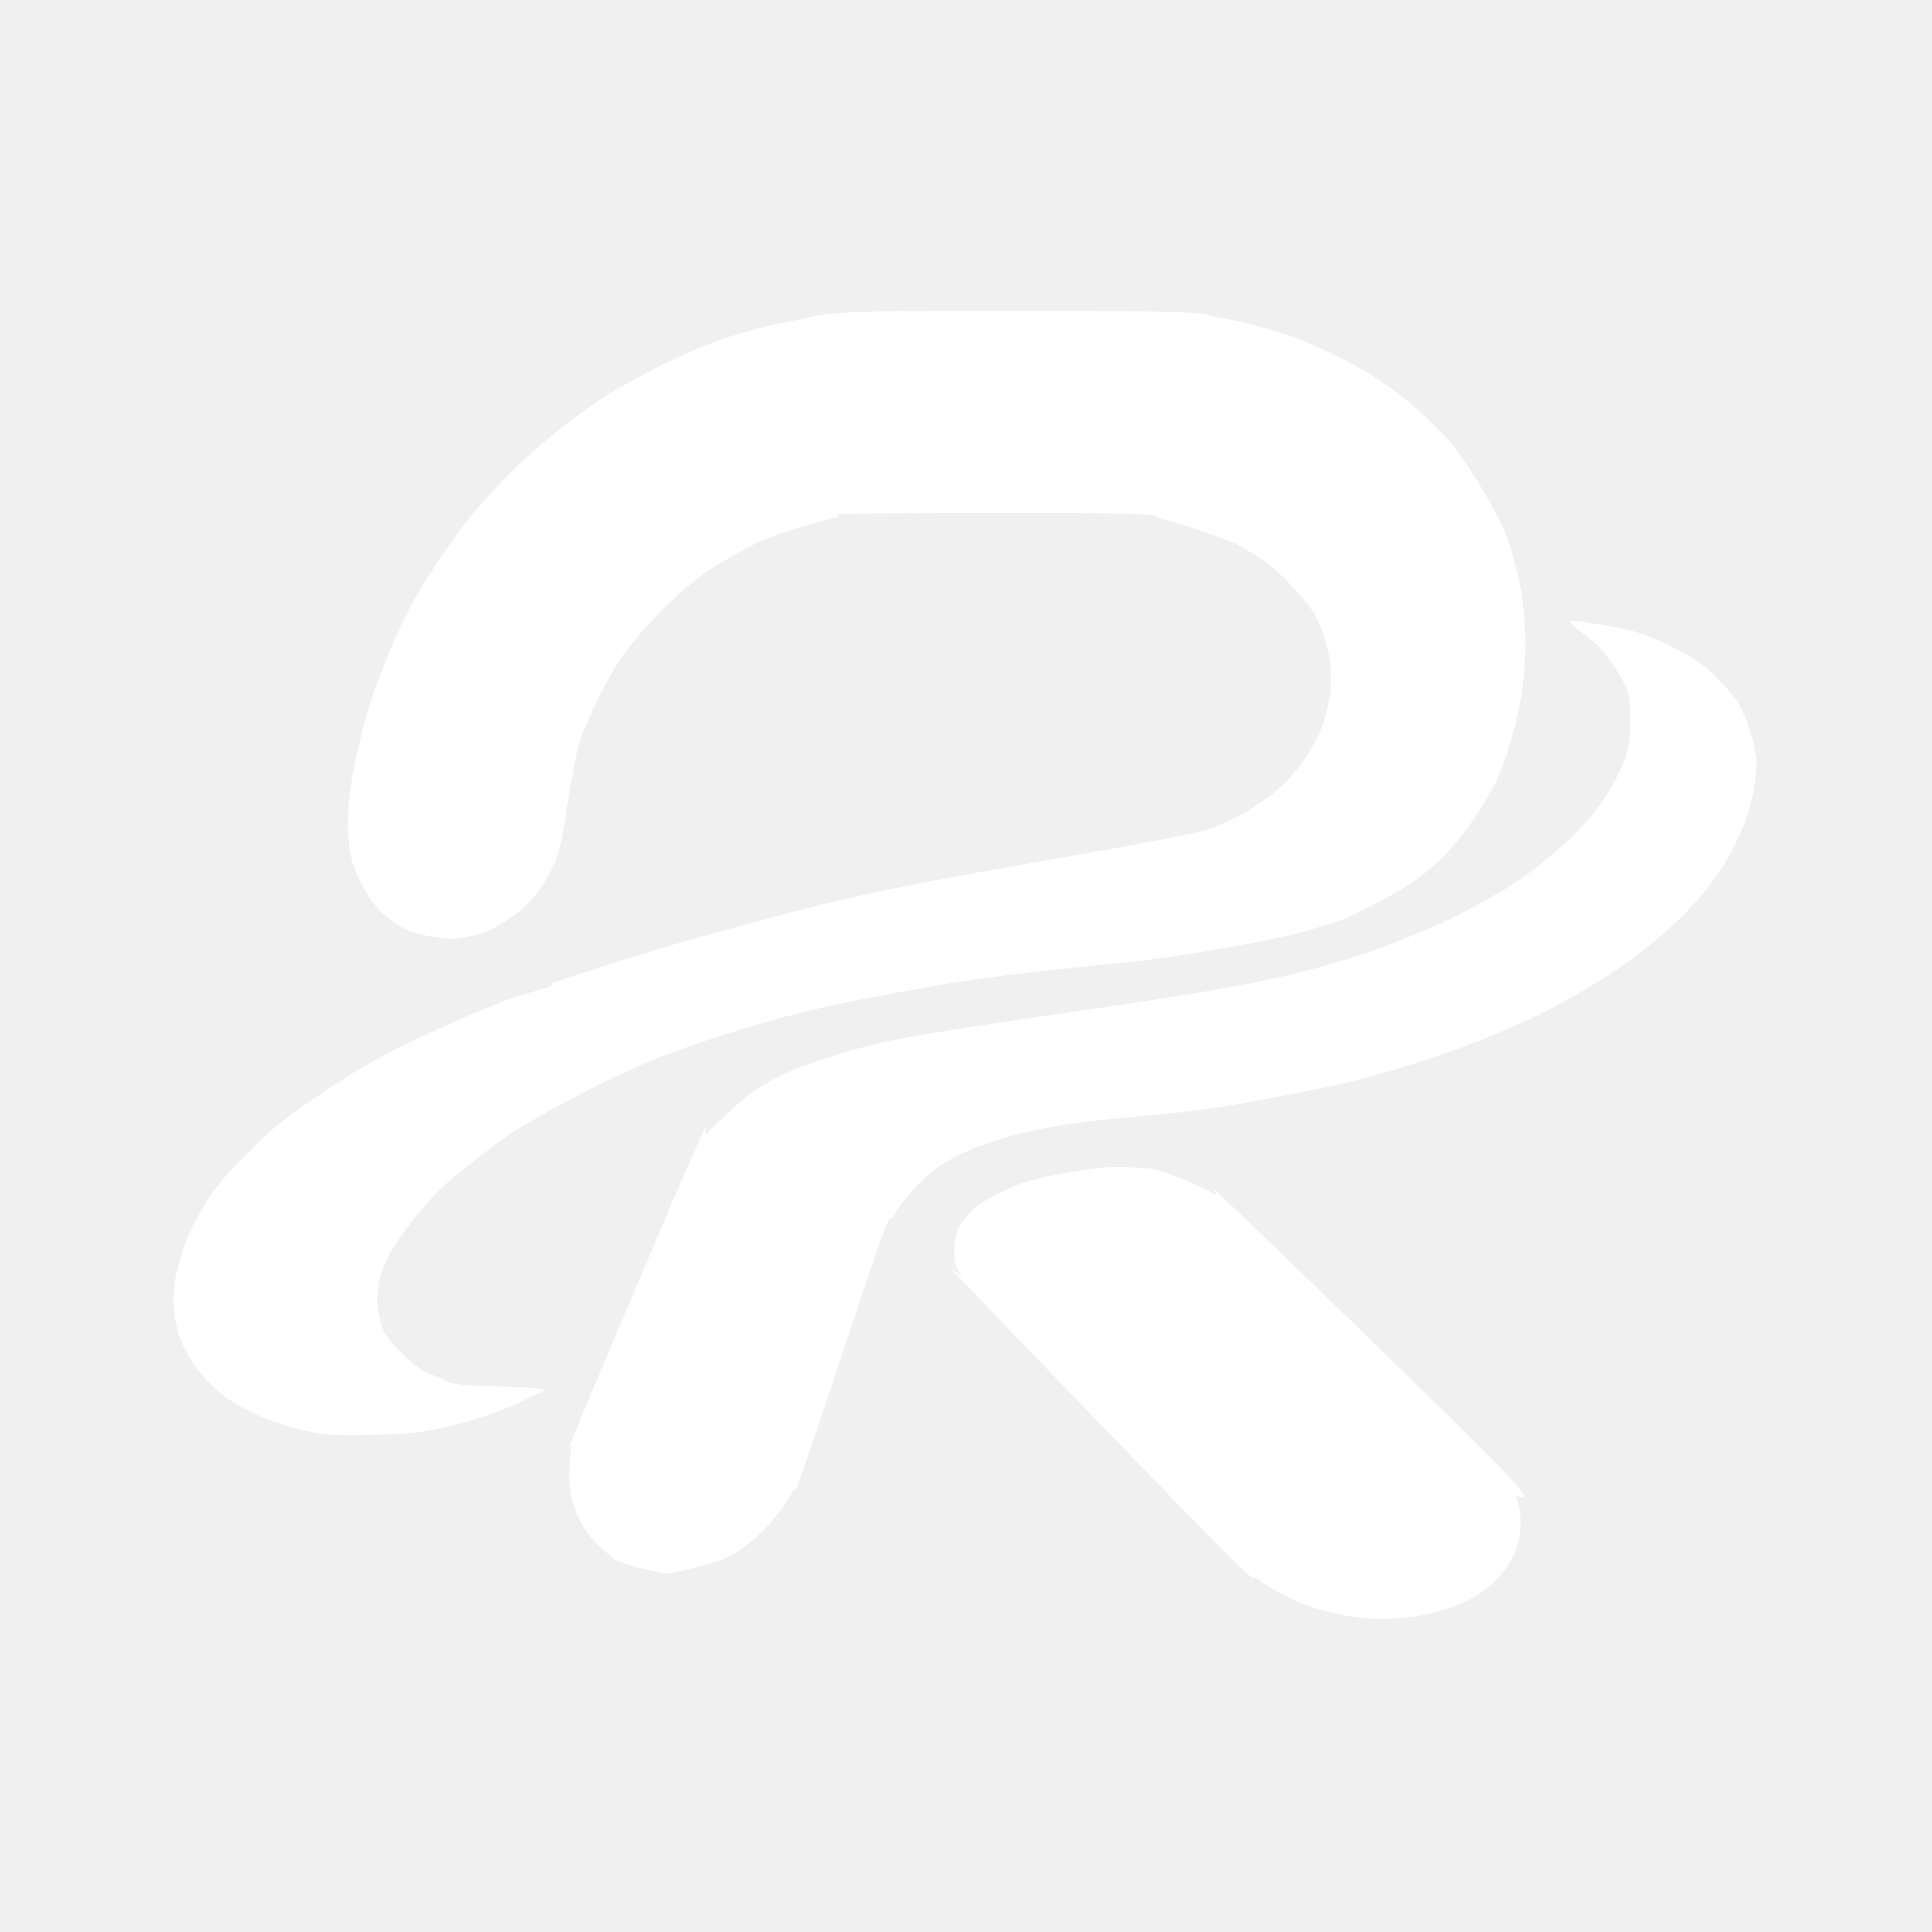
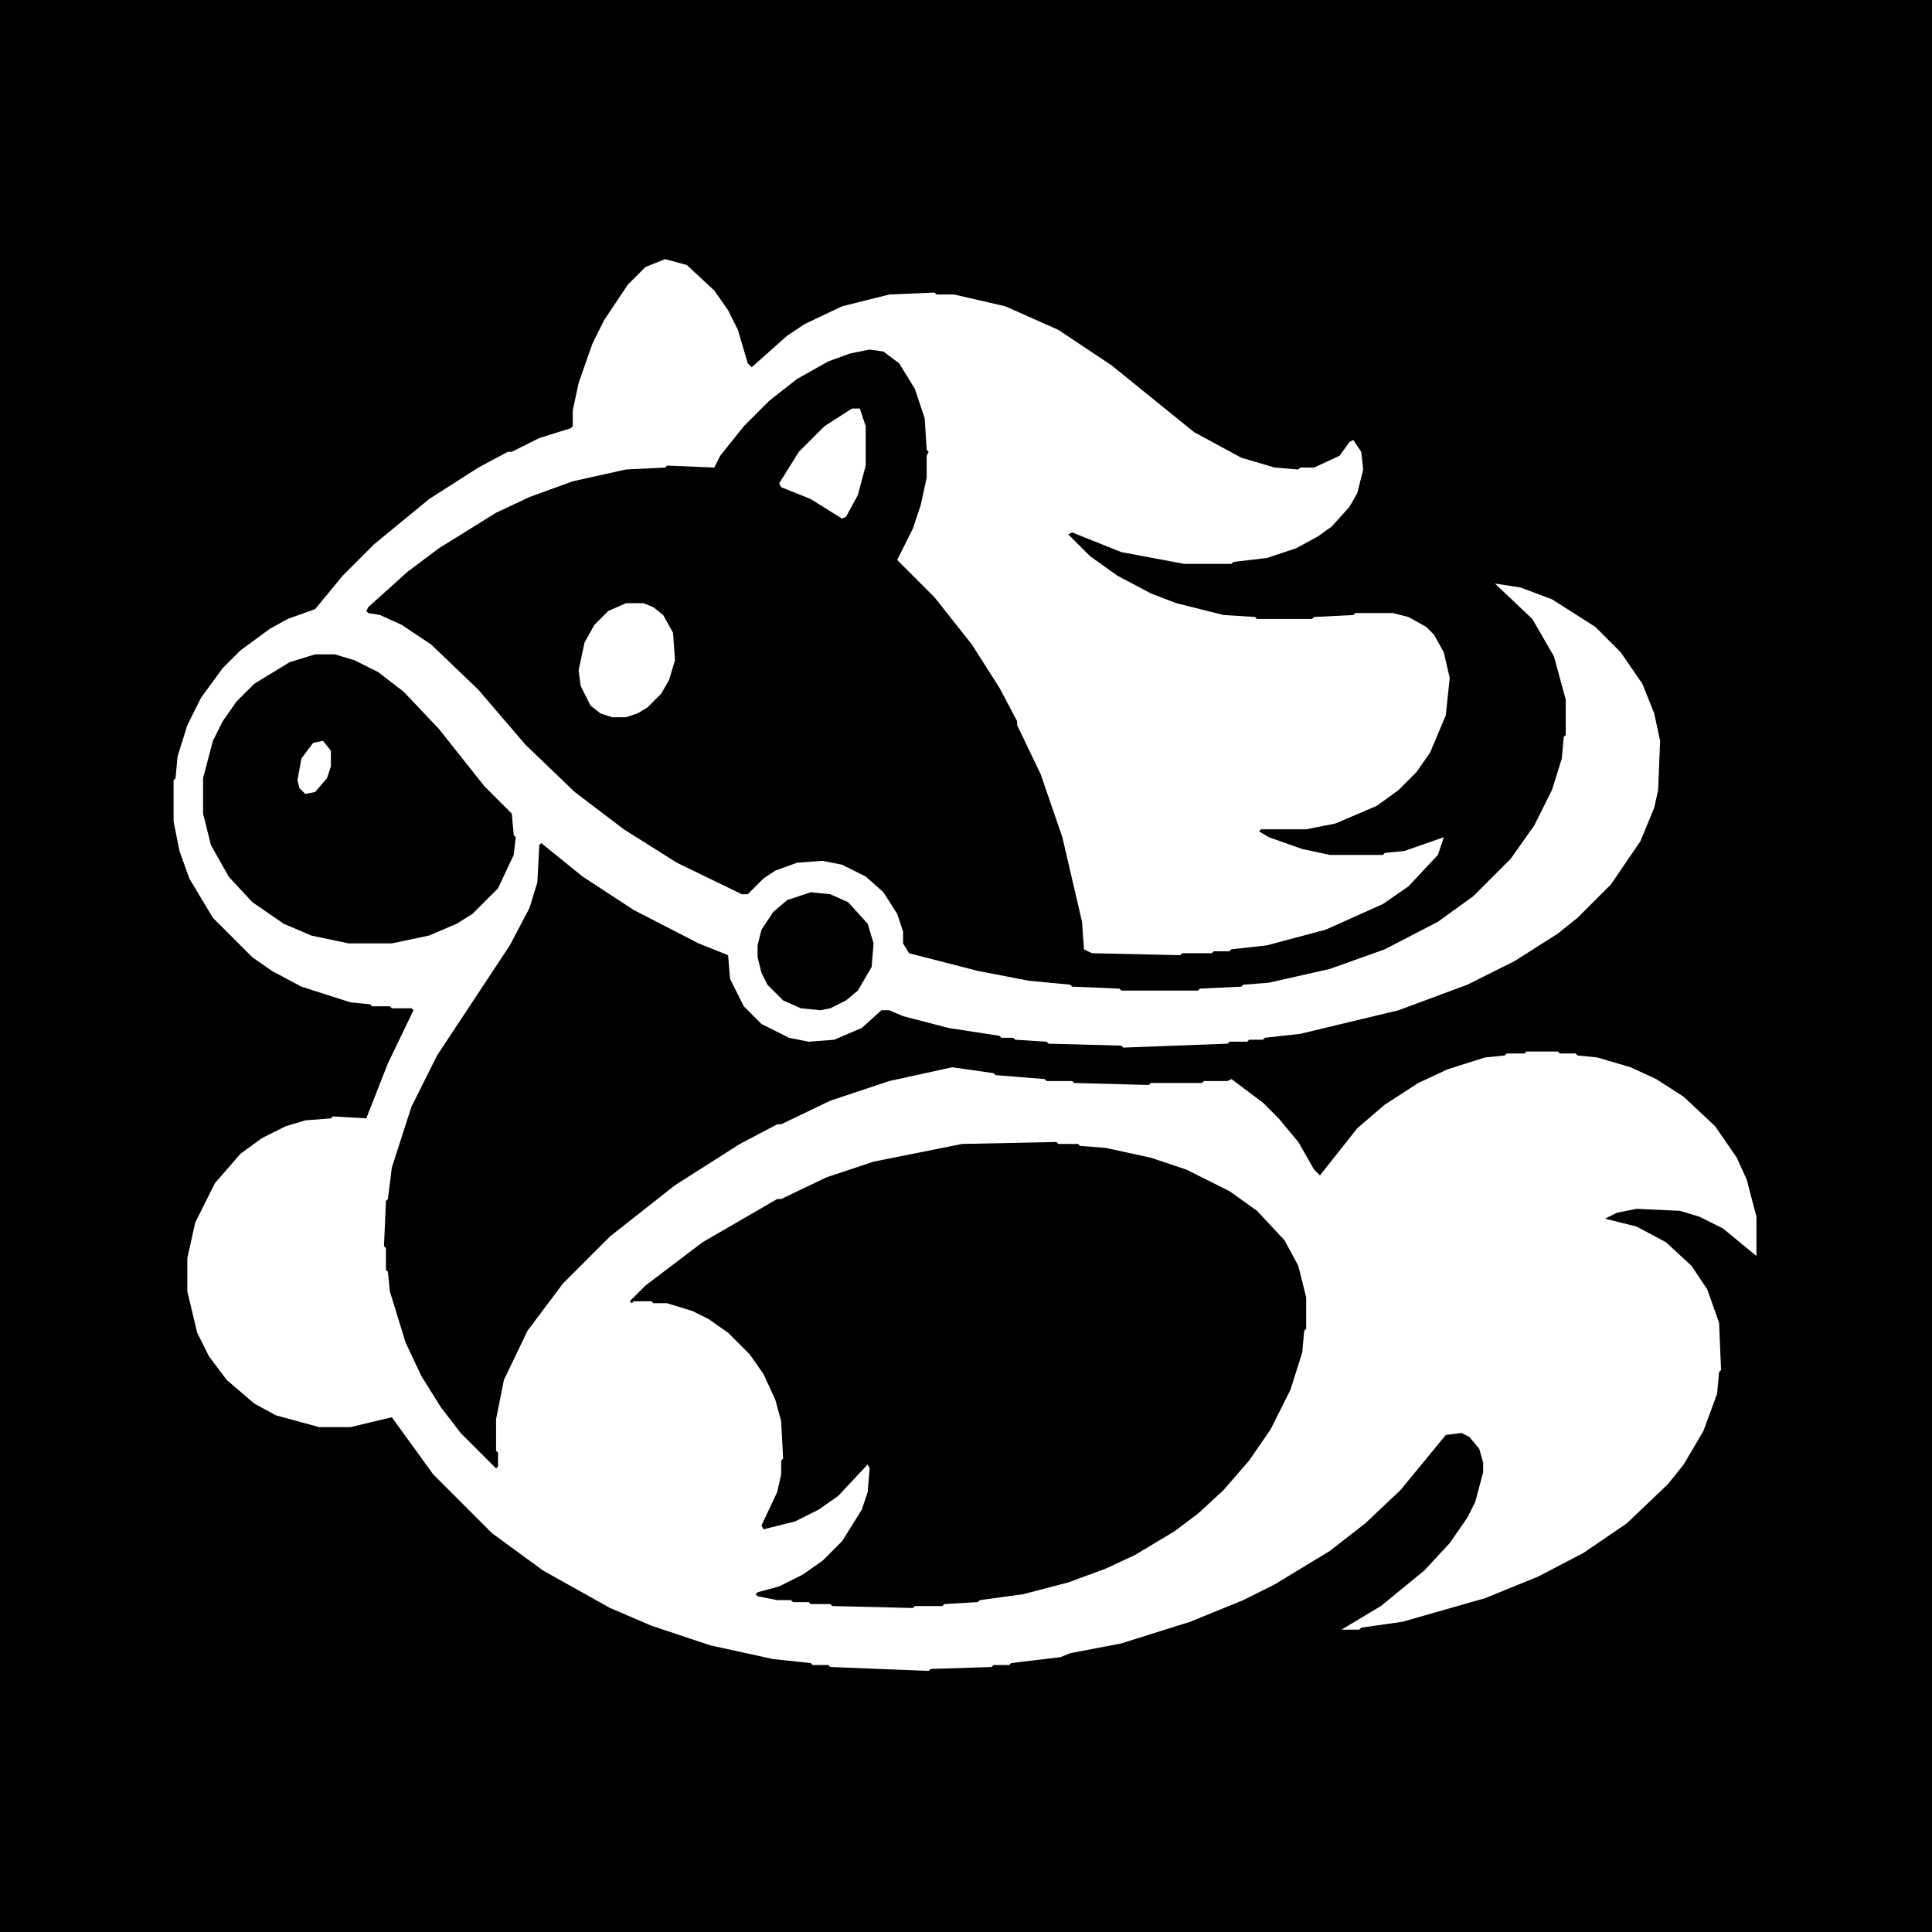
- <svg xmlns="http://www.w3.org/2000/svg" viewBox="0 0 1000 1000" role="img" aria-label="Reins abstract ribbon R mark">
-   <path d="M 756.45,236.47 C 750.65,228.12 746.65,224.49 741.21,219.04 C 735.76,213.60 729.96,208.52 723.78,203.80 C 717.61,199.08 711.08,194.72 704.18,190.73 C 697.29,186.74 689.30,182.93 682.40,179.84 C 675.51,176.76 671.15,174.76 662.80,172.22 C 654.45,169.68 643.02,166.41 632.31,164.59 C 621.60,162.78 628.68,161.87 598.55,161.33 C 568.42,160.78 482.58,160.60 451.54,161.33 C 420.50,162.05 424.13,163.69 412.34,165.68 C 400.54,167.68 390.74,170.22 380.76,173.31 C 370.77,176.39 362.43,179.66 352.44,184.20 C 342.46,188.73 329.94,195.27 320.86,200.53 C 311.79,205.79 305.80,209.97 297.99,215.78 C 290.19,221.58 281.48,228.66 274.04,235.38 C 266.60,242.09 259.88,248.81 253.35,256.07 C 246.81,263.33 241.73,269.14 234.83,278.94 C 227.94,288.74 218.86,301.62 211.97,314.87 C 205.07,328.12 198.17,345.00 193.45,358.43 C 188.73,371.86 185.83,385.48 183.65,395.46 C 181.47,405.44 180.93,411.79 180.39,418.33 C 179.84,424.86 179.84,429.40 180.39,434.66 C 180.93,439.92 181.66,444.64 183.65,449.91 C 185.65,455.17 189.28,461.89 192.36,466.24 C 195.45,470.60 198.53,473.32 202.16,476.04 C 205.79,478.76 209.24,480.94 214.14,482.58 C 219.04,484.21 226.85,485.48 231.57,485.84 C 236.29,486.21 238.83,485.48 242.46,484.75 C 246.09,484.03 249.17,483.48 253.35,481.49 C 257.52,479.49 263.51,475.86 267.50,472.78 C 271.50,469.69 274.40,466.60 277.30,462.97 C 280.21,459.34 282.75,455.53 284.93,451.00 C 287.10,446.46 288.19,445.55 290.37,435.75 C 292.55,425.95 295.64,402.72 297.99,392.19 C 300.35,381.66 301.44,379.85 304.53,372.59 C 307.61,365.33 312.33,355.71 316.51,348.63 C 320.68,341.55 324.31,336.47 329.58,330.12 C 334.84,323.77 342.64,315.78 348.09,310.52 C 353.53,305.25 357.34,302.17 362.24,298.54 C 367.14,294.91 371.32,292.19 377.49,288.74 C 383.66,285.29 390.19,281.30 399.27,277.85 C 408.34,274.40 423.95,270.04 431.94,268.05 C 439.92,266.05 422.50,266.23 447.18,265.87 C 471.87,265.51 554.09,265.33 580.04,265.87 C 605.99,266.41 594.02,266.96 602.91,269.14 C 611.80,271.31 626.14,276.22 633.40,278.94 C 640.66,281.66 641.93,282.75 646.47,285.47 C 651.00,288.19 655.18,290.19 660.62,295.27 C 666.07,300.35 674.78,309.43 679.14,315.96 C 683.49,322.50 685.13,328.85 686.76,334.48 C 688.39,340.10 688.76,345.00 688.94,349.72 C 689.12,354.44 688.76,358.07 687.85,362.79 C 686.94,367.51 686.03,372.41 683.49,378.03 C 680.95,383.66 676.96,390.92 672.60,396.55 C 668.25,402.17 663.89,406.89 657.36,411.79 C 650.82,416.69 642.84,422.14 633.40,425.95 C 623.96,429.76 629.95,428.85 600.73,434.66 C 571.51,440.47 497.64,452.45 458.07,460.80 C 418.51,469.15 390.92,477.13 363.33,484.75 C 335.75,492.38 305.80,502.18 292.55,506.53 C 279.30,510.89 289.28,508.89 283.84,510.89 C 278.39,512.89 270.59,514.34 259.88,518.51 C 249.17,522.69 231.57,530.31 219.59,535.94 C 207.61,541.56 199.08,545.74 188.01,552.27 C 176.94,558.80 162.24,568.61 153.16,575.14 C 144.09,581.67 140.09,585.30 133.56,591.47 C 127.03,597.64 119.04,605.99 113.96,612.16 C 108.88,618.34 106.15,623.05 103.07,628.50 C 99.98,633.94 97.62,638.30 95.44,644.83 C 93.27,651.37 90.54,660.26 90.00,667.70 C 89.46,675.14 90.36,682.95 92.18,689.48 C 93.99,696.02 97.44,701.82 100.89,706.91 C 104.34,711.99 109.06,716.53 112.87,719.97 C 116.68,723.42 119.22,725.06 123.76,727.60 C 128.30,730.14 134.29,733.04 140.09,735.22 C 145.90,737.40 152.62,739.39 158.61,740.66 C 164.59,741.93 167.14,742.66 176.03,742.84 C 184.92,743.02 201.98,742.66 211.97,741.75 C 221.95,740.85 227.94,739.39 235.92,737.40 C 243.91,735.40 253.53,732.13 259.88,729.77 C 266.23,727.41 270.77,725.06 274.04,723.24 C 277.30,721.43 285.29,719.97 279.48,718.88 C 273.67,717.80 247.72,717.61 239.19,716.71 C 230.66,715.80 232.29,715.07 228.30,713.44 C 224.31,711.81 219.77,710.35 215.23,706.91 C 210.69,703.46 204.16,696.74 201.08,692.75 C 197.99,688.76 197.63,687.12 196.72,682.95 C 195.81,678.77 194.72,673.51 195.63,667.70 C 196.54,661.89 197.81,655.72 202.16,648.10 C 206.52,640.48 214.87,629.59 221.77,621.97 C 228.66,614.34 234.47,609.44 243.55,602.36 C 252.62,595.29 260.61,588.39 276.22,579.50 C 291.82,570.60 315.42,557.90 337.20,549.00 C 358.98,540.11 384.02,532.31 406.89,526.14 C 429.76,519.96 454.81,515.61 474.41,511.98 C 494.01,508.35 503.09,507.08 524.50,504.36 C 545.92,501.63 580.40,498.73 602.91,495.64 C 625.41,492.56 645.92,488.57 659.54,485.84 C 673.15,483.12 677.50,481.49 684.58,479.31 C 691.66,477.13 694.20,476.59 702.01,472.78 C 709.81,468.96 723.06,462.25 731.41,456.44 C 739.76,450.63 745.93,444.83 752.10,437.93 C 758.27,431.03 763.90,422.68 768.43,415.06 C 772.97,407.44 776.06,401.99 779.32,392.19 C 782.59,382.39 786.40,368.05 788.03,356.25 C 789.67,344.46 789.67,331.75 789.12,321.41 C 788.58,311.06 786.95,302.90 784.77,294.18 C 782.59,285.47 780.77,278.76 776.06,269.14 C 771.34,259.52 762.26,244.82 756.45,236.47 Z     M 894.75,357.34 C 890.76,352.81 884.59,346.45 878.42,342.10 C 872.25,337.74 863.90,333.93 857.73,331.21 C 851.56,328.49 848.47,327.40 841.39,325.76 C 834.32,324.13 819.80,321.77 815.26,321.41 C 810.72,321.04 811.99,321.23 814.17,323.59 C 816.35,325.95 823.97,330.66 828.33,335.56 C 832.68,340.46 837.76,348.09 840.31,352.99 C 842.85,357.89 843.21,359.16 843.57,364.97 C 843.94,370.77 844.30,380.39 842.48,387.84 C 840.67,395.28 836.86,402.72 832.68,409.61 C 828.51,416.51 823.43,422.86 817.44,429.22 C 811.45,435.57 803.64,442.28 796.75,447.73 C 789.85,453.17 785.49,456.44 776.06,461.89 C 766.62,467.33 754.64,474.23 740.12,480.40 C 725.60,486.57 708.18,493.47 688.94,498.91 C 669.70,504.36 656.99,507.44 624.69,513.07 C 592.38,518.69 524.32,527.95 495.10,532.67 C 465.88,537.39 462.79,538.11 449.36,541.38 C 435.93,544.65 423.05,549.19 414.52,552.27 C 405.98,555.36 403.08,557.17 398.18,559.89 C 393.28,562.62 390.38,564.25 385.11,568.61 C 379.85,572.96 370.96,581.31 366.60,586.03 C 362.24,590.75 370.05,572.05 358.98,596.92 C 347.91,621.78 310.70,709.81 300.17,735.22 C 289.65,760.63 296.72,743.93 295.82,749.38 C 294.91,754.82 294.36,762.44 294.73,767.89 C 295.09,773.33 296.36,777.69 297.99,782.05 C 299.63,786.40 301.62,790.21 304.53,794.02 C 307.43,797.84 312.33,802.37 315.42,804.91 C 318.50,807.45 318.87,807.82 323.04,809.27 C 327.22,810.72 335.93,812.90 340.46,813.63 C 345.00,814.35 344.64,814.71 350.27,813.63 C 355.89,812.54 367.69,809.81 374.22,807.09 C 380.76,804.37 385.11,800.74 389.47,797.29 C 393.82,793.84 396.91,790.58 400.36,786.40 C 403.81,782.23 407.44,776.96 410.16,772.24 C 412.88,767.53 409.25,779.32 416.69,758.09 C 424.13,736.85 447.18,666.25 454.81,644.83 C 462.43,623.42 459.89,633.94 462.43,629.59 C 464.97,625.23 466.79,622.51 470.05,618.70 C 473.32,614.89 478.40,609.81 482.03,606.72 C 485.66,603.63 487.84,602.36 491.83,600.19 C 495.83,598.01 499.46,596.01 505.99,593.65 C 512.52,591.29 521.60,588.21 531.04,586.03 C 540.47,583.85 548.46,582.40 562.62,580.58 C 576.77,578.77 601.27,576.95 615.98,575.14 C 630.68,573.32 637.76,572.05 650.82,569.69 C 663.89,567.34 682.40,563.71 694.38,560.98 C 706.36,558.26 711.99,556.63 722.70,553.36 C 733.40,550.09 746.65,545.92 758.63,541.38 C 770.61,536.84 784.22,531.04 794.57,526.14 C 804.91,521.24 812.72,516.70 820.70,511.98 C 828.69,507.26 835.04,503.27 842.48,497.82 C 849.92,492.38 858.64,485.48 865.35,479.31 C 872.07,473.14 877.88,466.79 882.78,460.80 C 887.68,454.81 891.12,449.91 894.75,443.37 C 898.38,436.84 902.20,428.85 904.56,421.59 C 906.91,414.33 908.37,405.80 908.91,399.81 C 909.46,393.82 908.91,390.74 907.82,385.66 C 906.73,380.58 904.56,374.04 902.38,369.32 C 900.20,364.60 898.75,361.88 894.75,357.34 Z     M 499.46,630.68 C 497.10,633.40 496.01,634.85 495.10,638.30 C 494.19,641.75 493.65,647.74 494.01,651.37 C 494.37,655.00 495.83,657.36 497.28,660.08 C 498.73,662.80 480.40,644.29 502.72,667.70 C 525.05,691.12 606.36,775.51 631.22,800.56 C 656.09,825.60 645.20,813.26 651.91,817.98 C 658.63,822.70 665.52,826.15 671.51,828.87 C 677.50,831.59 682.04,832.86 687.85,834.32 C 693.66,835.77 700.37,837.04 706.36,837.58 C 712.35,838.13 718.34,837.95 723.78,837.58 C 729.23,837.22 733.59,836.68 739.03,835.41 C 744.48,834.13 751.19,832.32 756.45,829.96 C 761.72,827.60 766.62,824.52 770.61,821.25 C 774.60,817.98 777.87,814.17 780.41,810.36 C 782.95,806.55 784.77,802.55 785.86,798.38 C 786.95,794.21 787.13,789.12 786.95,785.31 C 786.76,781.50 786.58,779.87 784.77,775.51 C 782.95,771.16 799.83,783.68 776.06,759.18 C 752.28,734.67 666.80,652.09 642.11,628.50 C 617.43,604.90 634.49,621.24 627.95,617.61 C 621.42,613.98 609.26,608.90 602.91,606.72 C 596.56,604.54 595.47,604.90 589.84,604.54 C 584.21,604.18 578.59,603.45 569.15,604.54 C 559.71,605.63 543.20,608.17 533.21,611.08 C 523.23,613.98 514.88,618.70 509.26,621.97 C 503.63,625.23 501.81,627.95 499.46,630.68 Z" fill="#FFFFFF" fill-rule="nonzero" shape-rendering="geometricPrecision" />
+ <svg xmlns="http://www.w3.org/2000/svg" width="1024" height="1024" viewBox="0 0 1024 1024" role="img" aria-labelledby="title">
+   <rect width="1024" height="1024" fill="#000000" />
+   <g transform="translate(92 137.335) scale(1.042184) translate(-378 -130)">
+     <path d="M 617.00,305.00 L 608.00,305.00 L 599.00,309.00 L 592.00,316.00 L 587.00,325.00 L 584.00,339.00 L 585.00,347.00 L 590.00,357.00 L 595.00,361.00 L 601.00,363.00 L 608.00,363.00 L 614.00,361.00 L 619.00,358.00 L 626.00,351.00 L 630.00,344.00 L 633.00,334.00 L 632.00,320.00 L 627.00,311.00 L 622.00,307.00 Z M 727.00,206.00 L 723.00,206.00 L 709.00,215.00 L 696.00,228.00 L 686.00,244.00 L 687.00,246.00 L 702.00,252.00 L 718.00,262.00 L 720.00,261.00 L 726.00,250.00 L 730.00,235.00 L 730.00,215.00 Z M 392.00,353.00 L 385.00,367.00 L 380.00,383.00 L 379.00,394.00 L 378.00,395.00 L 378.00,416.00 L 381.00,431.00 L 386.00,445.00 L 398.00,465.00 L 418.00,485.00 L 428.00,492.00 L 443.00,500.00 L 468.00,508.00 L 478.00,509.00 L 479.00,510.00 L 488.00,510.00 L 489.00,511.00 L 499.00,511.00 L 500.00,512.00 L 487.00,539.00 L 476.00,567.00 L 459.00,566.00 L 458.00,567.00 L 445.00,568.00 L 435.00,571.00 L 423.00,577.00 L 412.00,585.00 L 399.00,600.00 L 389.00,620.00 L 385.00,638.00 L 385.00,655.00 L 390.00,676.00 L 396.00,688.00 L 405.00,700.00 L 419.00,712.00 L 430.00,718.00 L 452.00,724.00 L 468.00,724.00 L 489.00,719.00 L 510.00,748.00 L 540.00,778.00 L 566.00,797.00 L 600.00,816.00 L 621.00,825.00 L 651.00,835.00 L 683.00,842.00 L 702.00,844.00 L 703.00,845.00 L 711.00,845.00 L 712.00,846.00 L 762.00,848.00 L 763.00,847.00 L 794.00,846.00 L 795.00,845.00 L 803.00,845.00 L 804.00,844.00 L 829.00,841.00 L 834.00,839.00 L 860.00,834.00 L 895.00,823.00 L 922.00,812.00 L 938.00,804.00 L 966.00,787.00 L 984.00,773.00 L 1002.00,756.00 L 1025.00,728.00 L 1033.00,727.00 L 1037.00,729.00 L 1042.00,735.00 L 1044.00,742.00 L 1044.00,747.00 L 1040.00,762.00 L 1036.00,770.00 L 1027.00,783.00 L 1014.00,797.00 L 992.00,815.00 L 972.00,827.00 L 981.00,827.00 L 982.00,826.00 L 1003.00,823.00 L 1045.00,811.00 L 1072.00,800.00 L 1095.00,788.00 L 1117.00,773.00 L 1138.00,753.00 L 1146.00,743.00 L 1156.00,726.00 L 1163.00,707.00 L 1164.00,696.00 L 1165.00,695.00 L 1164.00,671.00 L 1158.00,654.00 L 1150.00,642.00 L 1137.00,630.00 L 1122.00,622.00 L 1106.00,618.00 L 1112.00,615.00 L 1122.00,613.00 L 1144.00,614.00 L 1154.00,617.00 L 1166.00,623.00 L 1183.00,637.00 L 1183.00,617.00 L 1178.00,598.00 L 1173.00,587.00 L 1162.00,571.00 L 1146.00,556.00 L 1132.00,547.00 L 1119.00,541.00 L 1102.00,536.00 L 1092.00,535.00 L 1091.00,534.00 L 1083.00,534.00 L 1082.00,533.00 L 1066.00,533.00 L 1065.00,534.00 L 1056.00,534.00 L 1055.00,535.00 L 1045.00,536.00 L 1026.00,542.00 L 1011.00,549.00 L 994.00,560.00 L 980.00,572.00 L 961.00,596.00 L 958.00,593.00 L 950.00,579.00 L 940.00,567.00 L 932.00,559.00 L 916.00,547.00 L 914.00,548.00 L 902.00,548.00 L 901.00,549.00 L 875.00,549.00 L 874.00,550.00 L 836.00,549.00 L 835.00,548.00 L 822.00,548.00 L 821.00,547.00 L 796.00,545.00 L 795.00,544.00 L 774.00,541.00 L 742.00,548.00 L 712.00,558.00 L 687.00,570.00 L 685.00,570.00 L 666.00,580.00 L 633.00,601.00 L 600.00,627.00 L 576.00,651.00 L 558.00,675.00 L 546.00,700.00 L 542.00,720.00 L 542.00,736.00 L 543.00,737.00 L 543.00,744.00 L 542.00,745.00 L 524.00,727.00 L 514.00,714.00 L 504.00,698.00 L 496.00,681.00 L 488.00,655.00 L 487.00,645.00 L 486.00,644.00 L 486.00,633.00 L 485.00,632.00 L 486.00,609.00 L 487.00,608.00 L 489.00,592.00 L 499.00,561.00 L 512.00,535.00 L 549.00,479.00 L 559.00,460.00 L 563.00,447.00 L 564.00,428.00 L 565.00,427.00 L 586.00,444.00 L 612.00,461.00 L 645.00,478.00 L 660.00,484.00 L 661.00,496.00 L 668.00,510.00 L 677.00,519.00 L 691.00,526.00 L 701.00,528.00 L 714.00,527.00 L 728.00,521.00 L 738.00,512.00 L 742.00,512.00 L 749.00,515.00 L 772.00,521.00 L 798.00,525.00 L 799.00,526.00 L 805.00,526.00 L 806.00,527.00 L 822.00,528.00 L 823.00,529.00 L 860.00,530.00 L 861.00,531.00 L 914.00,529.00 L 915.00,528.00 L 924.00,528.00 L 925.00,527.00 L 932.00,527.00 L 933.00,526.00 L 951.00,524.00 L 1001.00,512.00 L 1036.00,499.00 L 1060.00,487.00 L 1082.00,473.00 L 1092.00,465.00 L 1109.00,448.00 L 1124.00,426.00 L 1131.00,409.00 L 1133.00,400.00 L 1134.00,375.00 L 1131.00,361.00 L 1125.00,346.00 L 1114.00,330.00 L 1101.00,317.00 L 1079.00,303.00 L 1063.00,297.00 L 1050.00,295.00 L 1069.00,313.00 L 1080.00,332.00 L 1086.00,354.00 L 1086.00,372.00 L 1085.00,373.00 L 1084.00,384.00 L 1079.00,400.00 L 1070.00,418.00 L 1058.00,435.00 L 1039.00,454.00 L 1021.00,467.00 L 994.00,481.00 L 966.00,491.00 L 935.00,498.00 L 922.00,499.00 L 921.00,500.00 L 900.00,501.00 L 899.00,502.00 L 860.00,502.00 L 859.00,501.00 L 835.00,500.00 L 834.00,499.00 L 813.00,497.00 L 787.00,492.00 L 752.00,483.00 L 749.00,478.00 L 749.00,472.00 L 746.00,463.00 L 739.00,452.00 L 730.00,444.00 L 718.00,438.00 L 708.00,436.00 L 695.00,437.00 L 684.00,441.00 L 678.00,445.00 L 670.00,453.00 L 667.00,453.00 L 634.00,437.00 L 607.00,420.00 L 582.00,401.00 L 557.00,377.00 L 533.00,349.00 L 509.00,326.00 L 494.00,316.00 L 483.00,311.00 L 477.00,310.00 L 476.00,309.00 L 477.00,307.00 L 497.00,289.00 L 513.00,277.00 L 542.00,259.00 L 559.00,251.00 L 581.00,243.00 L 608.00,237.00 L 628.00,236.00 L 629.00,235.00 L 653.00,236.00 L 656.00,230.00 L 668.00,215.00 L 681.00,202.00 L 695.00,191.00 L 711.00,182.00 L 722.00,178.00 L 732.00,176.00 L 739.00,177.00 L 747.00,183.00 L 755.00,196.00 L 760.00,211.00 L 761.00,227.00 L 762.00,228.00 L 761.00,230.00 L 761.00,241.00 L 758.00,255.00 L 754.00,267.00 L 746.00,283.00 L 765.00,302.00 L 784.00,326.00 L 798.00,348.00 L 807.00,365.00 L 807.00,367.00 L 819.00,392.00 L 830.00,424.00 L 840.00,467.00 L 841.00,481.00 L 845.00,483.00 L 890.00,484.00 L 891.00,483.00 L 906.00,483.00 L 907.00,482.00 L 915.00,482.00 L 916.00,481.00 L 934.00,479.00 L 964.00,471.00 L 993.00,458.00 L 1006.00,449.00 L 1021.00,433.00 L 1024.00,424.00 L 1004.00,431.00 L 994.00,432.00 L 993.00,433.00 L 966.00,433.00 L 952.00,430.00 L 935.00,424.00 L 930.00,421.00 L 931.00,420.00 L 954.00,420.00 L 969.00,417.00 L 990.00,408.00 L 1001.00,400.00 L 1010.00,391.00 L 1017.00,381.00 L 1025.00,362.00 L 1027.00,343.00 L 1024.00,330.00 L 1019.00,321.00 L 1015.00,317.00 L 1006.00,312.00 L 998.00,310.00 L 979.00,310.00 L 978.00,311.00 L 958.00,312.00 L 957.00,313.00 L 929.00,313.00 L 928.00,312.00 L 912.00,311.00 L 888.00,305.00 L 875.00,300.00 L 858.00,291.00 L 844.00,281.00 L 833.00,270.00 L 835.00,269.00 L 860.00,279.00 L 892.00,285.00 L 916.00,285.00 L 917.00,284.00 L 934.00,282.00 L 949.00,277.00 L 960.00,271.00 L 967.00,266.00 L 976.00,256.00 L 980.00,249.00 L 983.00,237.00 L 982.00,228.00 L 978.00,222.00 L 976.00,223.00 L 971.00,230.00 L 958.00,236.00 L 951.00,236.00 L 950.00,237.00 L 938.00,236.00 L 921.00,231.00 L 897.00,218.00 L 855.00,184.00 L 828.00,166.00 L 801.00,154.00 L 775.00,148.00 L 766.00,148.00 L 765.00,147.00 L 742.00,148.00 L 718.00,154.00 L 699.00,163.00 L 690.00,169.00 L 672.00,185.00 L 670.00,183.00 L 665.00,166.00 L 660.00,156.00 L 653.00,146.00 L 639.00,133.00 L 628.00,130.00 L 618.00,134.00 L 609.00,143.00 L 597.00,161.00 L 591.00,173.00 L 584.00,193.00 L 581.00,207.00 L 581.00,215.00 L 580.00,216.00 L 564.00,221.00 L 550.00,228.00 L 548.00,228.00 L 533.00,236.00 L 508.00,252.00 L 480.00,275.00 L 464.00,291.00 L 450.00,308.00 L 436.00,313.00 L 427.00,318.00 L 412.00,329.00 L 403.00,338.00 Z M 943.00,629.00 L 950.00,642.00 L 954.00,658.00 L 954.00,674.00 L 953.00,675.00 L 952.00,686.00 L 946.00,705.00 L 936.00,725.00 L 925.00,741.00 L 912.00,756.00 L 899.00,768.00 L 887.00,777.00 L 867.00,789.00 L 852.00,796.00 L 833.00,803.00 L 810.00,809.00 L 788.00,812.00 L 787.00,813.00 L 770.00,814.00 L 769.00,815.00 L 755.00,815.00 L 754.00,816.00 L 713.00,815.00 L 712.00,814.00 L 702.00,814.00 L 701.00,813.00 L 693.00,813.00 L 692.00,812.00 L 685.00,812.00 L 675.00,810.00 L 674.00,809.00 L 675.00,808.00 L 686.00,805.00 L 698.00,799.00 L 708.00,792.00 L 718.00,782.00 L 728.00,766.00 L 731.00,757.00 L 732.00,745.00 L 731.00,743.00 L 716.00,759.00 L 706.00,766.00 L 694.00,772.00 L 678.00,776.00 L 677.00,774.00 L 685.00,757.00 L 687.00,748.00 L 687.00,741.00 L 688.00,740.00 L 687.00,721.00 L 684.00,710.00 L 678.00,697.00 L 671.00,687.00 L 660.00,676.00 L 650.00,669.00 L 642.00,665.00 L 629.00,661.00 L 622.00,661.00 L 621.00,660.00 L 612.00,660.00 L 611.00,661.00 L 610.00,660.00 L 618.00,652.00 L 647.00,630.00 L 685.00,608.00 L 687.00,608.00 L 710.00,597.00 L 734.00,589.00 L 779.00,580.00 L 827.00,579.00 L 828.00,580.00 L 838.00,580.00 L 839.00,581.00 L 852.00,582.00 L 875.00,587.00 L 893.00,593.00 L 915.00,604.00 L 929.00,614.00 Z M 702.00,452.00 L 712.00,453.00 L 721.00,457.00 L 731.00,468.00 L 734.00,478.00 L 733.00,490.00 L 726.00,502.00 L 720.00,507.00 L 712.00,511.00 L 707.00,512.00 L 697.00,511.00 L 688.00,507.00 L 680.00,499.00 L 677.00,493.00 L 675.00,485.00 L 675.00,479.00 L 677.00,471.00 L 683.00,462.00 L 690.00,456.00 Z M 419.00,346.00 L 437.00,335.00 L 450.00,331.00 L 460.00,331.00 L 470.00,334.00 L 482.00,340.00 L 495.00,350.00 L 513.00,369.00 L 536.00,398.00 L 550.00,412.00 L 551.00,423.00 L 552.00,424.00 L 551.00,433.00 L 543.00,450.00 L 530.00,463.00 L 522.00,468.00 L 508.00,474.00 L 489.00,478.00 L 467.00,478.00 L 448.00,474.00 L 434.00,468.00 L 418.00,457.00 L 406.00,444.00 L 397.00,428.00 L 393.00,412.00 L 393.00,394.00 L 398.00,375.00 L 403.00,365.00 L 410.00,355.00 Z M 454.00,375.00 L 449.00,376.00 L 443.00,384.00 L 441.00,395.00 L 442.00,399.00 L 445.00,402.00 L 450.00,401.00 L 456.00,394.00 L 458.00,388.00 L 458.00,380.00 Z" fill="#FFFFFF" fill-rule="evenodd" clip-rule="evenodd" />
+   </g>
</svg>
